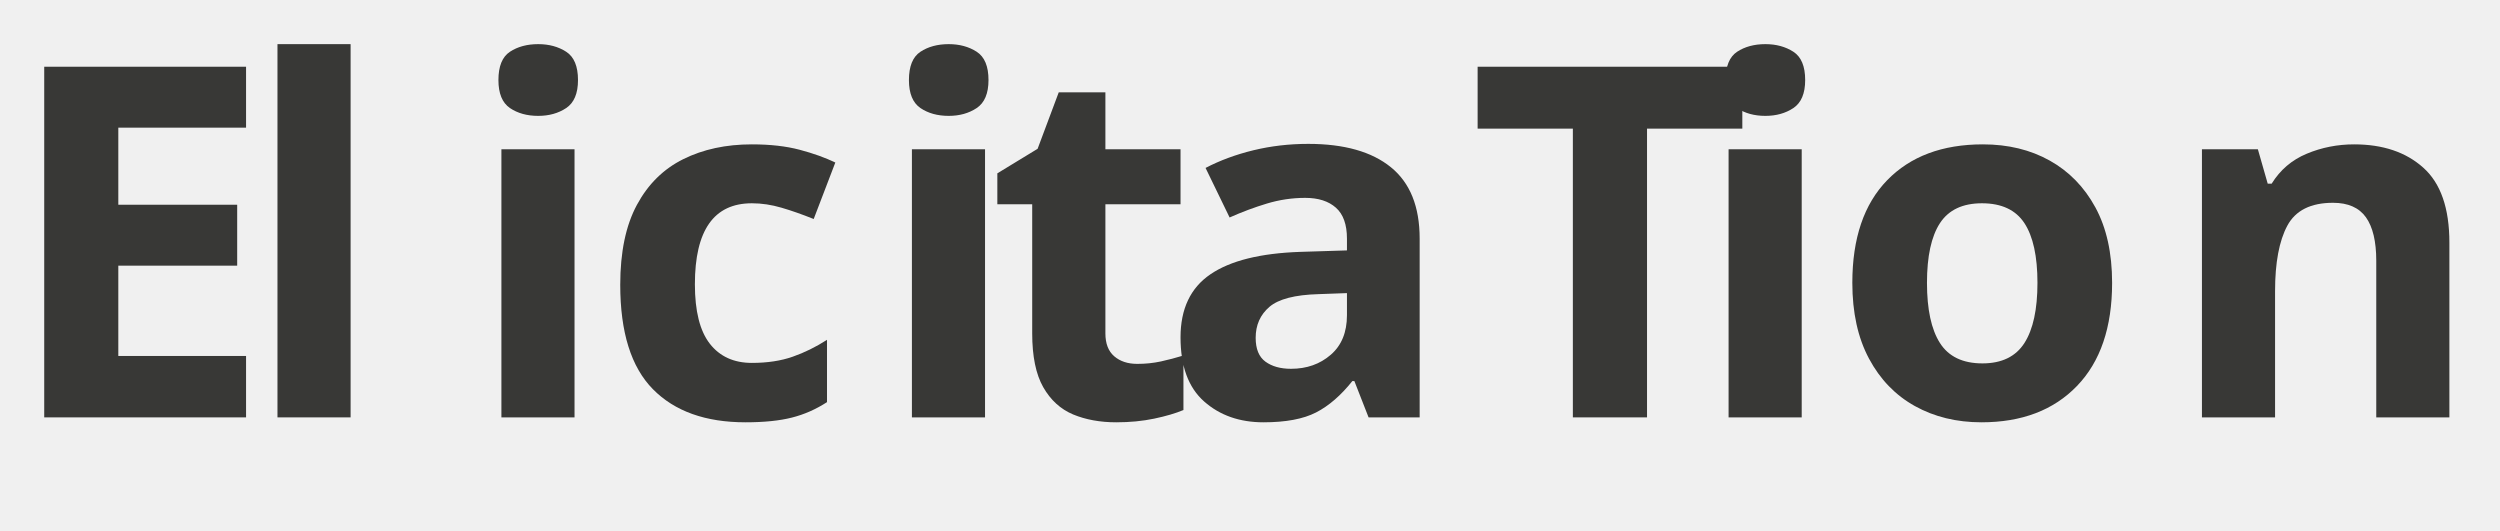
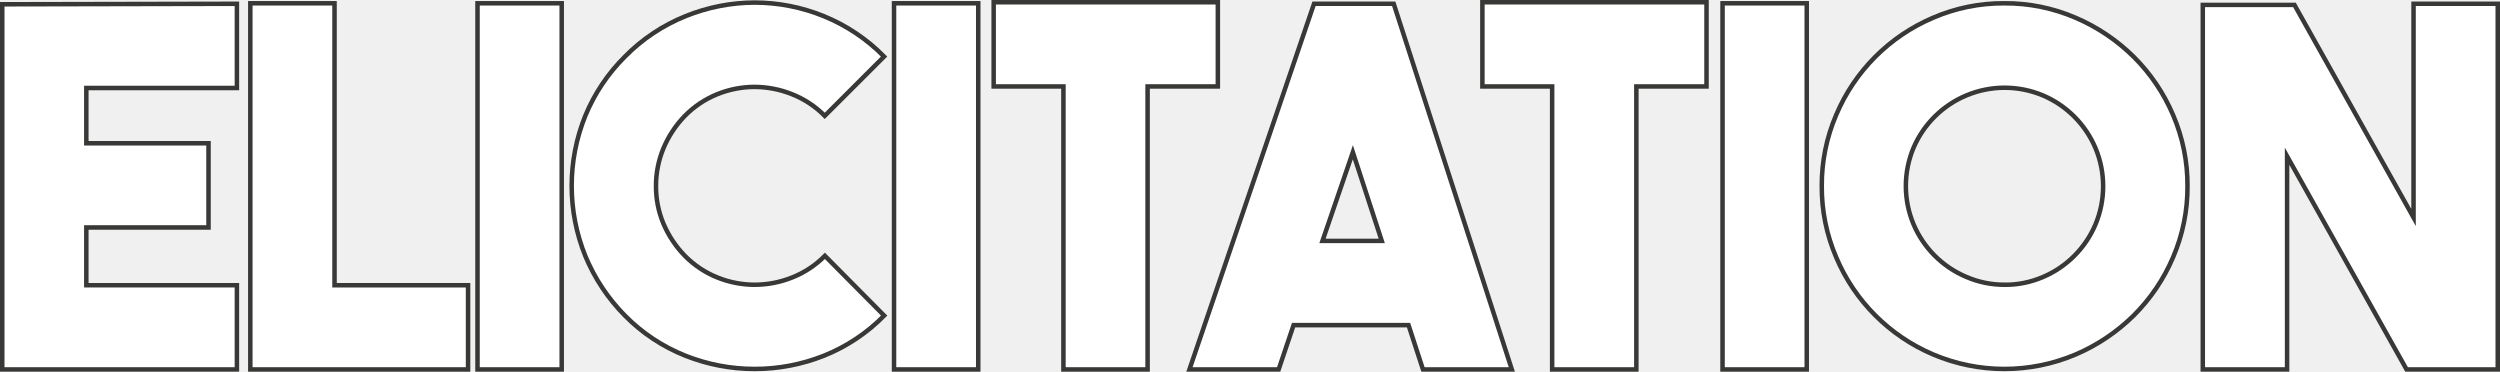
- <svg xmlns="http://www.w3.org/2000/svg" id="785259fc-5505-4e83-9af8-7da0da8a6dbd" data-name="Layer 1" viewBox="0 0 563.57 119.67">
-   <text transform="translate(0 94.09)" style="font-size:110.7px;fill:#383836;font-family:TheBoldFont, The Bold Font;font-weight:700;letter-spacing:-0.06em">E<tspan x="53.91" y="0" style="letter-spacing:-0.05em">l</tspan>
-     <tspan x="104.39" y="0" style="letter-spacing:-0.03em">ic</tspan>
-     <tspan x="196.93" y="0" style="letter-spacing:-0.04em">i</tspan>
-     <tspan x="222.28" y="0" style="letter-spacing:-0.08em">ta</tspan>
-     <tspan x="330.88" y="0" style="letter-spacing:-0.04em">T</tspan>
-     <tspan x="381.03" y="0" style="letter-spacing:-0.02em">io</tspan>
-     <tspan x="487.74" y="0" style="letter-spacing:0em">n</tspan>
-   </text>
+ <svg xmlns="http://www.w3.org/2000/svg" id="22c7e520-4c9f-433d-9fd7-fafe1fc16a5e" data-name="Layer 1" viewBox="0 0 555.49 82.59">
+   <path d="M56.46,25.11H23V37.39H50.15V56.1H23V68.94H56.46V87.65H4.32V6.51L56.46,6.4Z" transform="translate(-3.82 -5.56)" style="fill:#fff;stroke:#383836;stroke-miterlimit:10" />
+   <path d="M107.82,87.65H59.44V6.29H78.15V68.94h29.67Z" transform="translate(-3.82 -5.56)" style="fill:#fff;stroke:#383836;stroke-miterlimit:10" />
+   <path d="M128.63,87.65H109.92V6.29h18.71Z" transform="translate(-3.82 -5.56)" style="fill:#fff;stroke:#383836;stroke-miterlimit:10" />
+   <path d="M171.47,87.54a41.6,41.6,0,0,1-15.33-2.93,39.11,39.11,0,0,1-13.45-8.91,41.24,41.24,0,0,1-8.8-13.23,41.53,41.53,0,0,1,0-31.22,40,40,0,0,1,8.8-13.12,39.66,39.66,0,0,1,13.51-9,41.22,41.22,0,0,1,15.33-3,40.8,40.8,0,0,1,15.28,3,39.81,39.81,0,0,1,13.45,9L187.08,31.3a21.21,21.21,0,0,0-7.31-4.82,22.6,22.6,0,0,0-8.3-1.61,22.17,22.17,0,0,0-8.25,1.61A21.3,21.3,0,0,0,156,31.3a23.07,23.07,0,0,0-4.76,7.2,21.66,21.66,0,0,0-1.66,8.41,21.24,21.24,0,0,0,1.66,8.36A23.24,23.24,0,0,0,156,62.41a21.28,21.28,0,0,0,7.25,4.82,22.15,22.15,0,0,0,8.25,1.6,22.58,22.58,0,0,0,8.3-1.6,21.18,21.18,0,0,0,7.31-4.82l13.17,13.28a39.25,39.25,0,0,1-13.39,8.91A41.47,41.47,0,0,1,171.47,87.54Z" transform="translate(-3.82 -5.56)" style="fill:#fff;stroke:#383836;stroke-miterlimit:10" />
+   <path d="M221.18,87.65H202.47V6.29h18.71Z" transform="translate(-3.82 -5.56)" style="fill:#fff;stroke:#383836;stroke-miterlimit:10" />
+   <path d="M274.42,6.06V24.77H258.81V87.65H240.11V24.77h-15.5V6.06Z" transform="translate(-3.82 -5.56)" style="fill:#fff;stroke:#383836;stroke-miterlimit:10" />
+   <path d="M320,87.65l-3.21-9.85H291.25l-3.32,9.85H268.11L295.79,6.4H313.5l26.24,81.25ZM297.67,59.09h13.17l-6.42-19.7Z" transform="translate(-3.82 -5.56)" style="fill:#fff;stroke:#383836;stroke-miterlimit:10" />
+   <path d="M383,6.06V24.77H367.41V87.65H348.7V24.77H333.2V6.06Z" transform="translate(-3.82 -5.56)" style="fill:#fff;stroke:#383836;stroke-miterlimit:10" />
+   <path d="M405.27,87.65H386.56V6.29h18.71Z" transform="translate(-3.82 -5.56)" style="fill:#fff;stroke:#383836;stroke-miterlimit:10" />
+   <path d="M449.16,6.29A39.33,39.33,0,0,1,465,9.5a41.78,41.78,0,0,1,12.93,8.69,40.72,40.72,0,0,1,8.73,12.9,39.47,39.47,0,0,1,3.21,15.83,39.45,39.45,0,0,1-3.21,15.83,40.7,40.7,0,0,1-8.73,12.9A41.74,41.74,0,0,1,465,84.33a40.52,40.52,0,0,1-31.62,0,40.62,40.62,0,0,1-21.56-21.59,39.45,39.45,0,0,1-3.21-15.83,39.47,39.47,0,0,1,3.21-15.83A40.62,40.62,0,0,1,433.35,9.5,39.33,39.33,0,0,1,449.16,6.29Zm.06,62.55a21.29,21.29,0,0,0,8.52-1.72,22,22,0,0,0,11.68-11.68,22,22,0,0,0,0-17,22.05,22.05,0,0,0-11.68-11.68,22,22,0,0,0-17,0A22.05,22.05,0,0,0,429,38.39a22,22,0,0,0,0,17,22,22,0,0,0,11.68,11.68A21.29,21.29,0,0,0,449.22,68.83Z" transform="translate(-3.82 -5.56)" style="fill:#fff;stroke:#383836;stroke-miterlimit:10" />
+   <path d="M540.1,6.4h18.71V87.65H538.55L512,40.27V87.65H493.27v-81h20.37L540.1,53.89Z" transform="translate(-3.82 -5.56)" style="fill:#fff;stroke:#383836;stroke-miterlimit:10" />
</svg>
